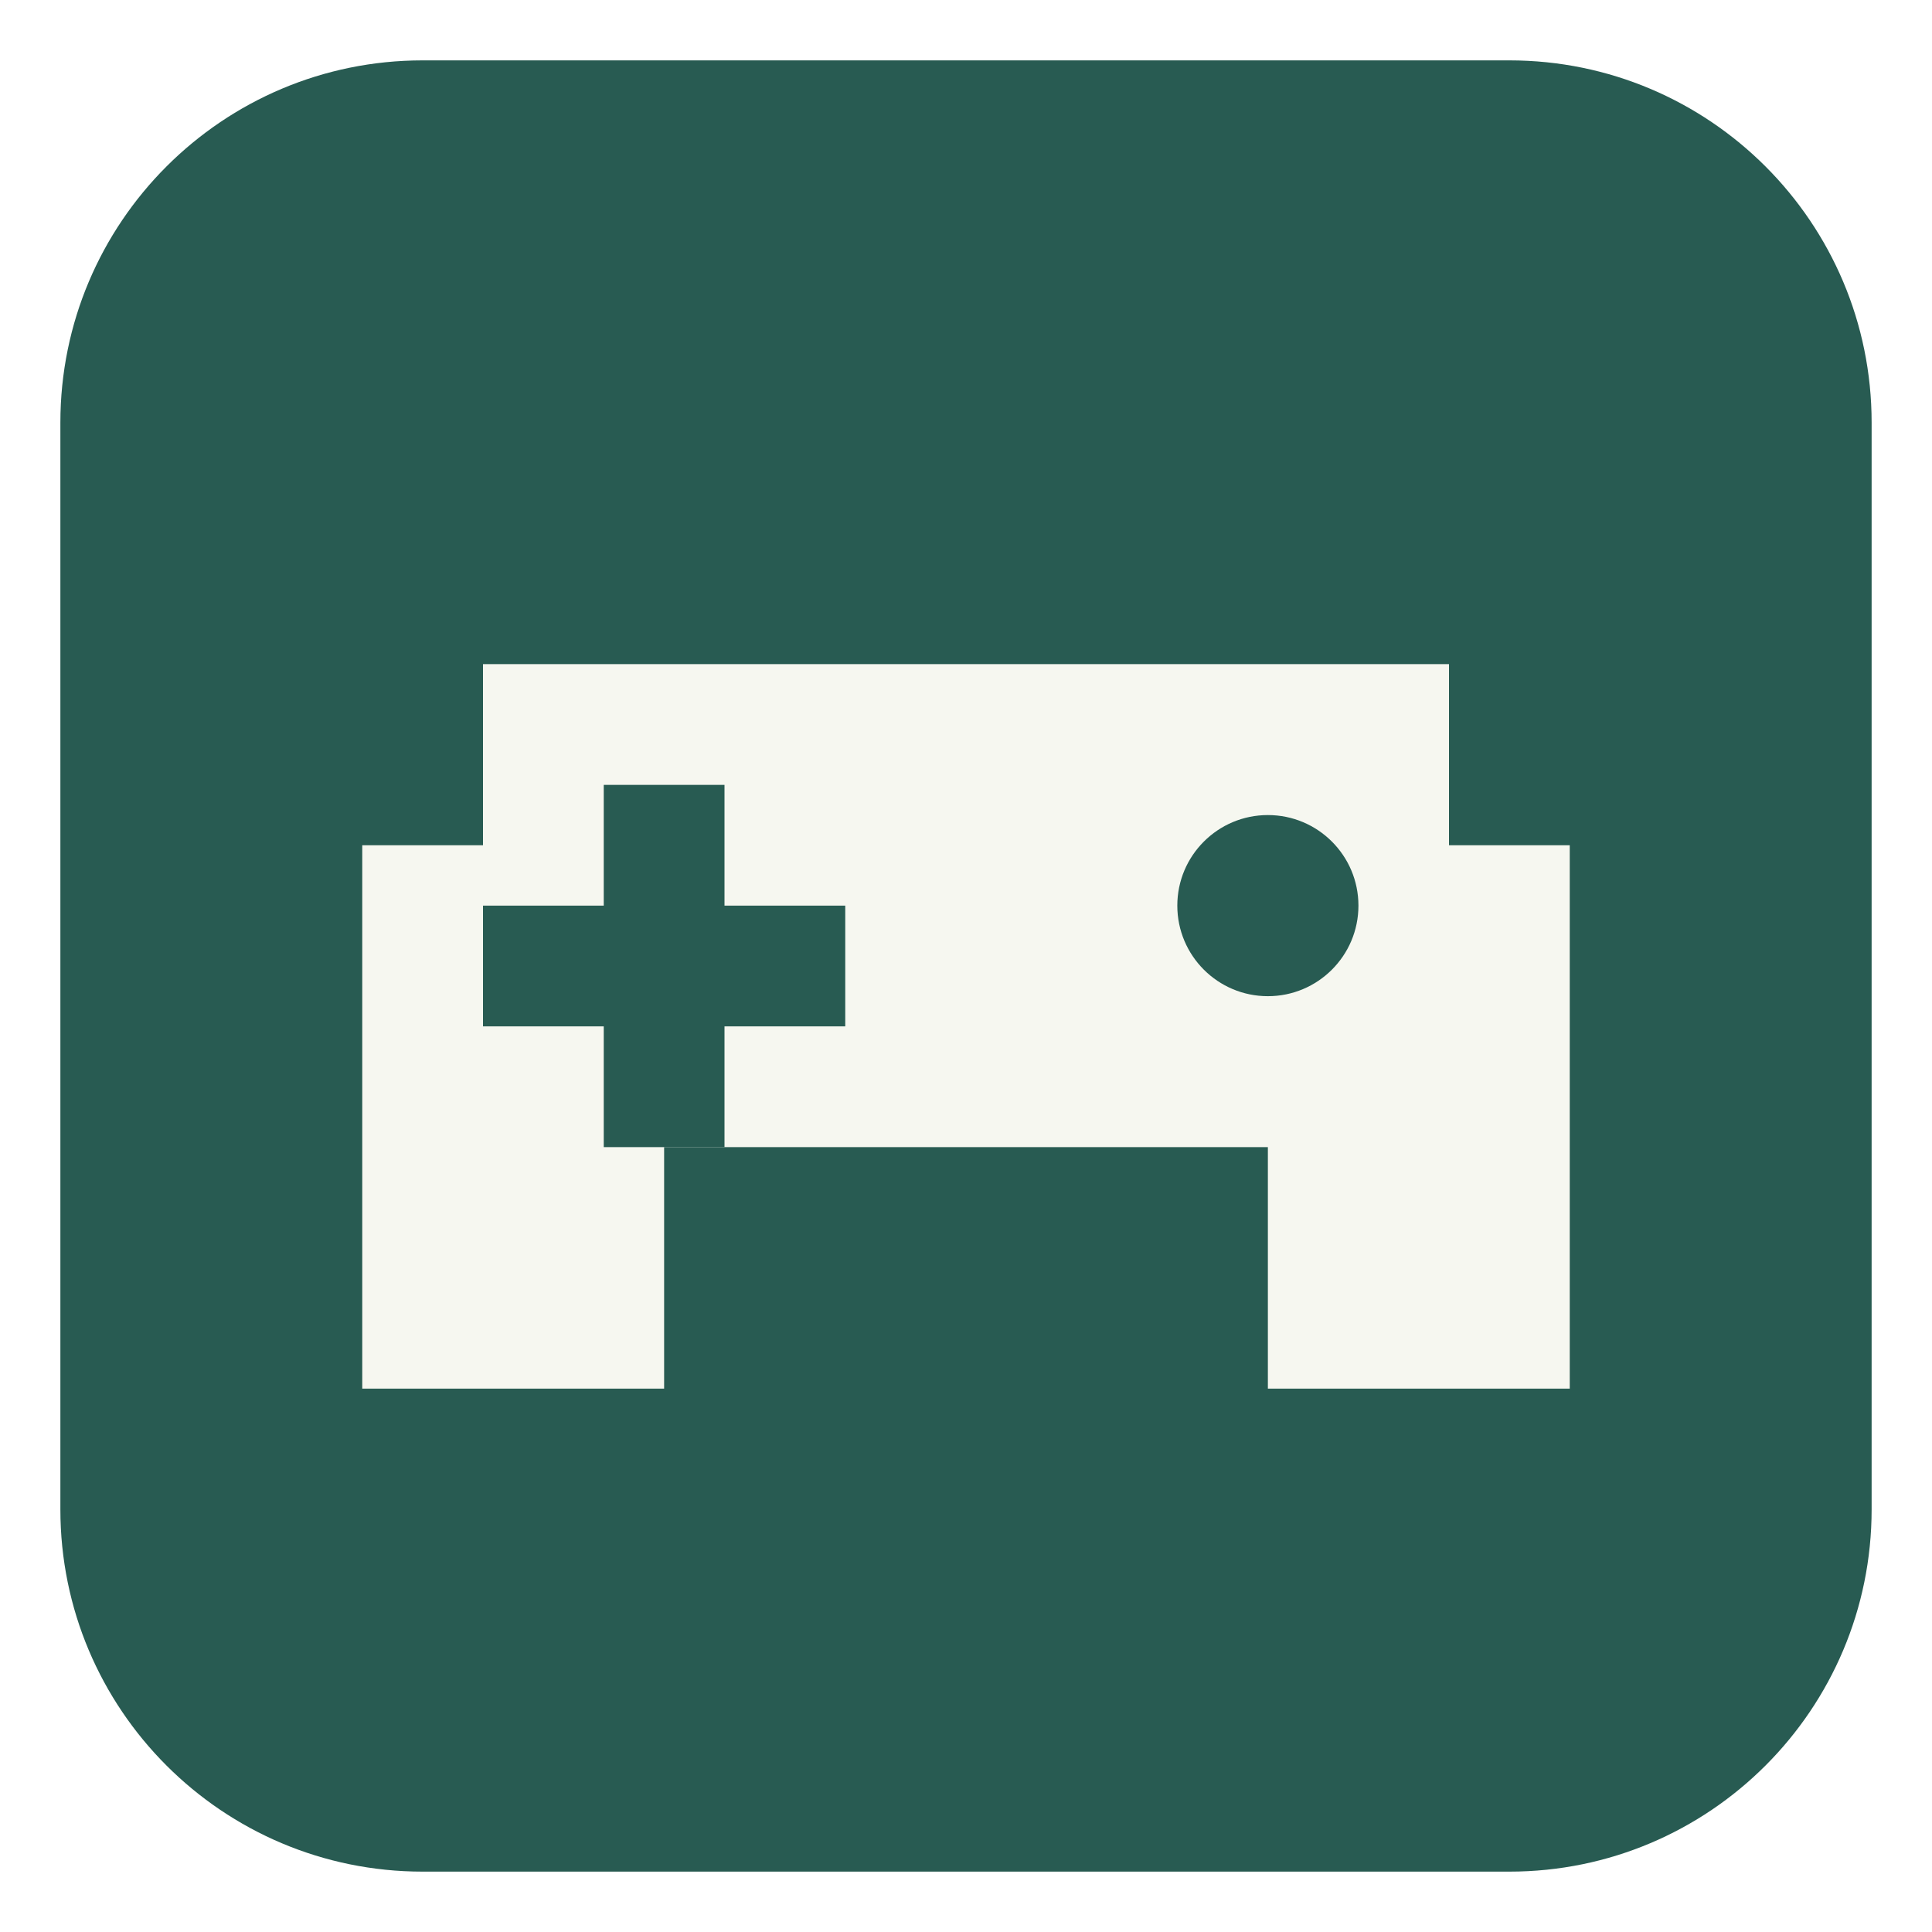
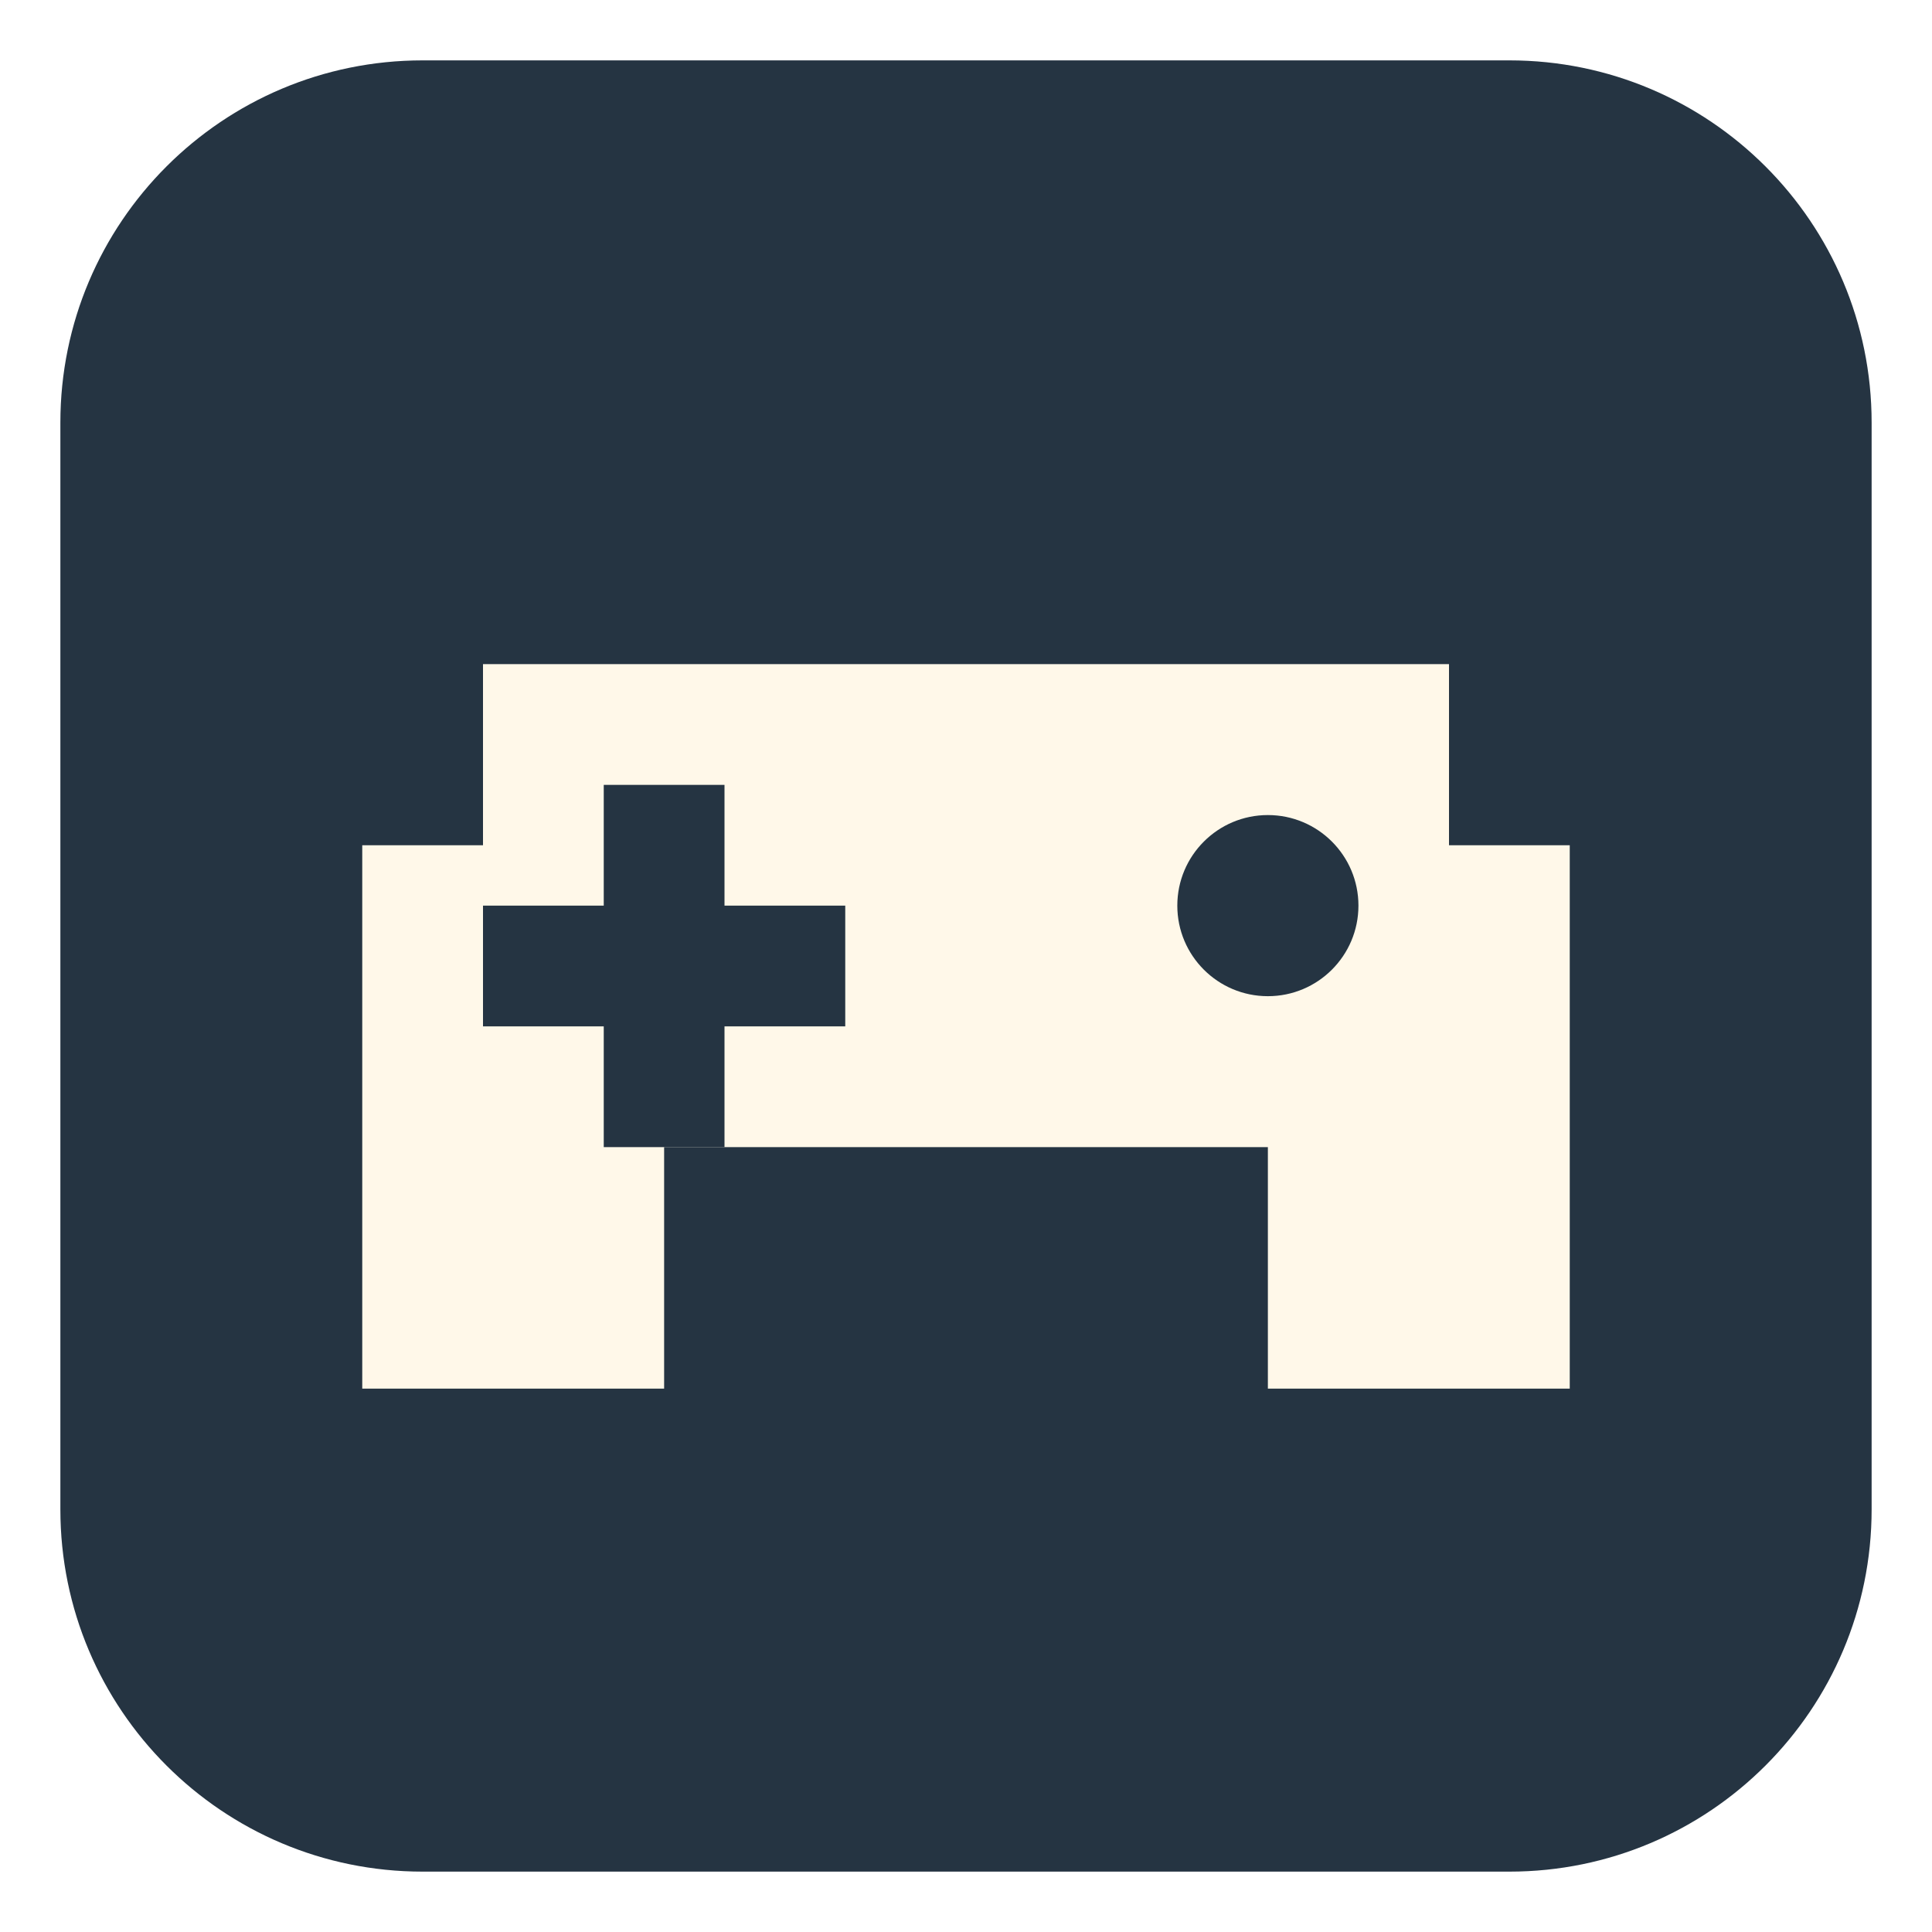
<svg xmlns="http://www.w3.org/2000/svg" viewBox="0 0 32 32">
-   <rect x="1" y="1" width="30" height="30" rx="6" fill="#285b52" />
-   <path d="M8 11h16v3h2v9h-5v-4H11v4H6v-9h2z" fill="#f6f7f0" />
-   <path d="M11 13v6m-3-3h6" stroke="#285b52" stroke-width="2" />
-   <circle cx="21" cy="15" r="1.5" fill="#285b52" />
+   <rect x="1" y="1" width="30" height="30" rx="6" fill="#253442" />
+   <path d="M8 11h16v3h2v9h-5v-4H11v4H6v-9h2z" fill="#fff8e9" />
+   <path d="M11 13v6m-3-3h6" stroke="#253442" stroke-width="2" />
+   <circle cx="21" cy="15" r="1.5" fill="#253442" />
</svg>
